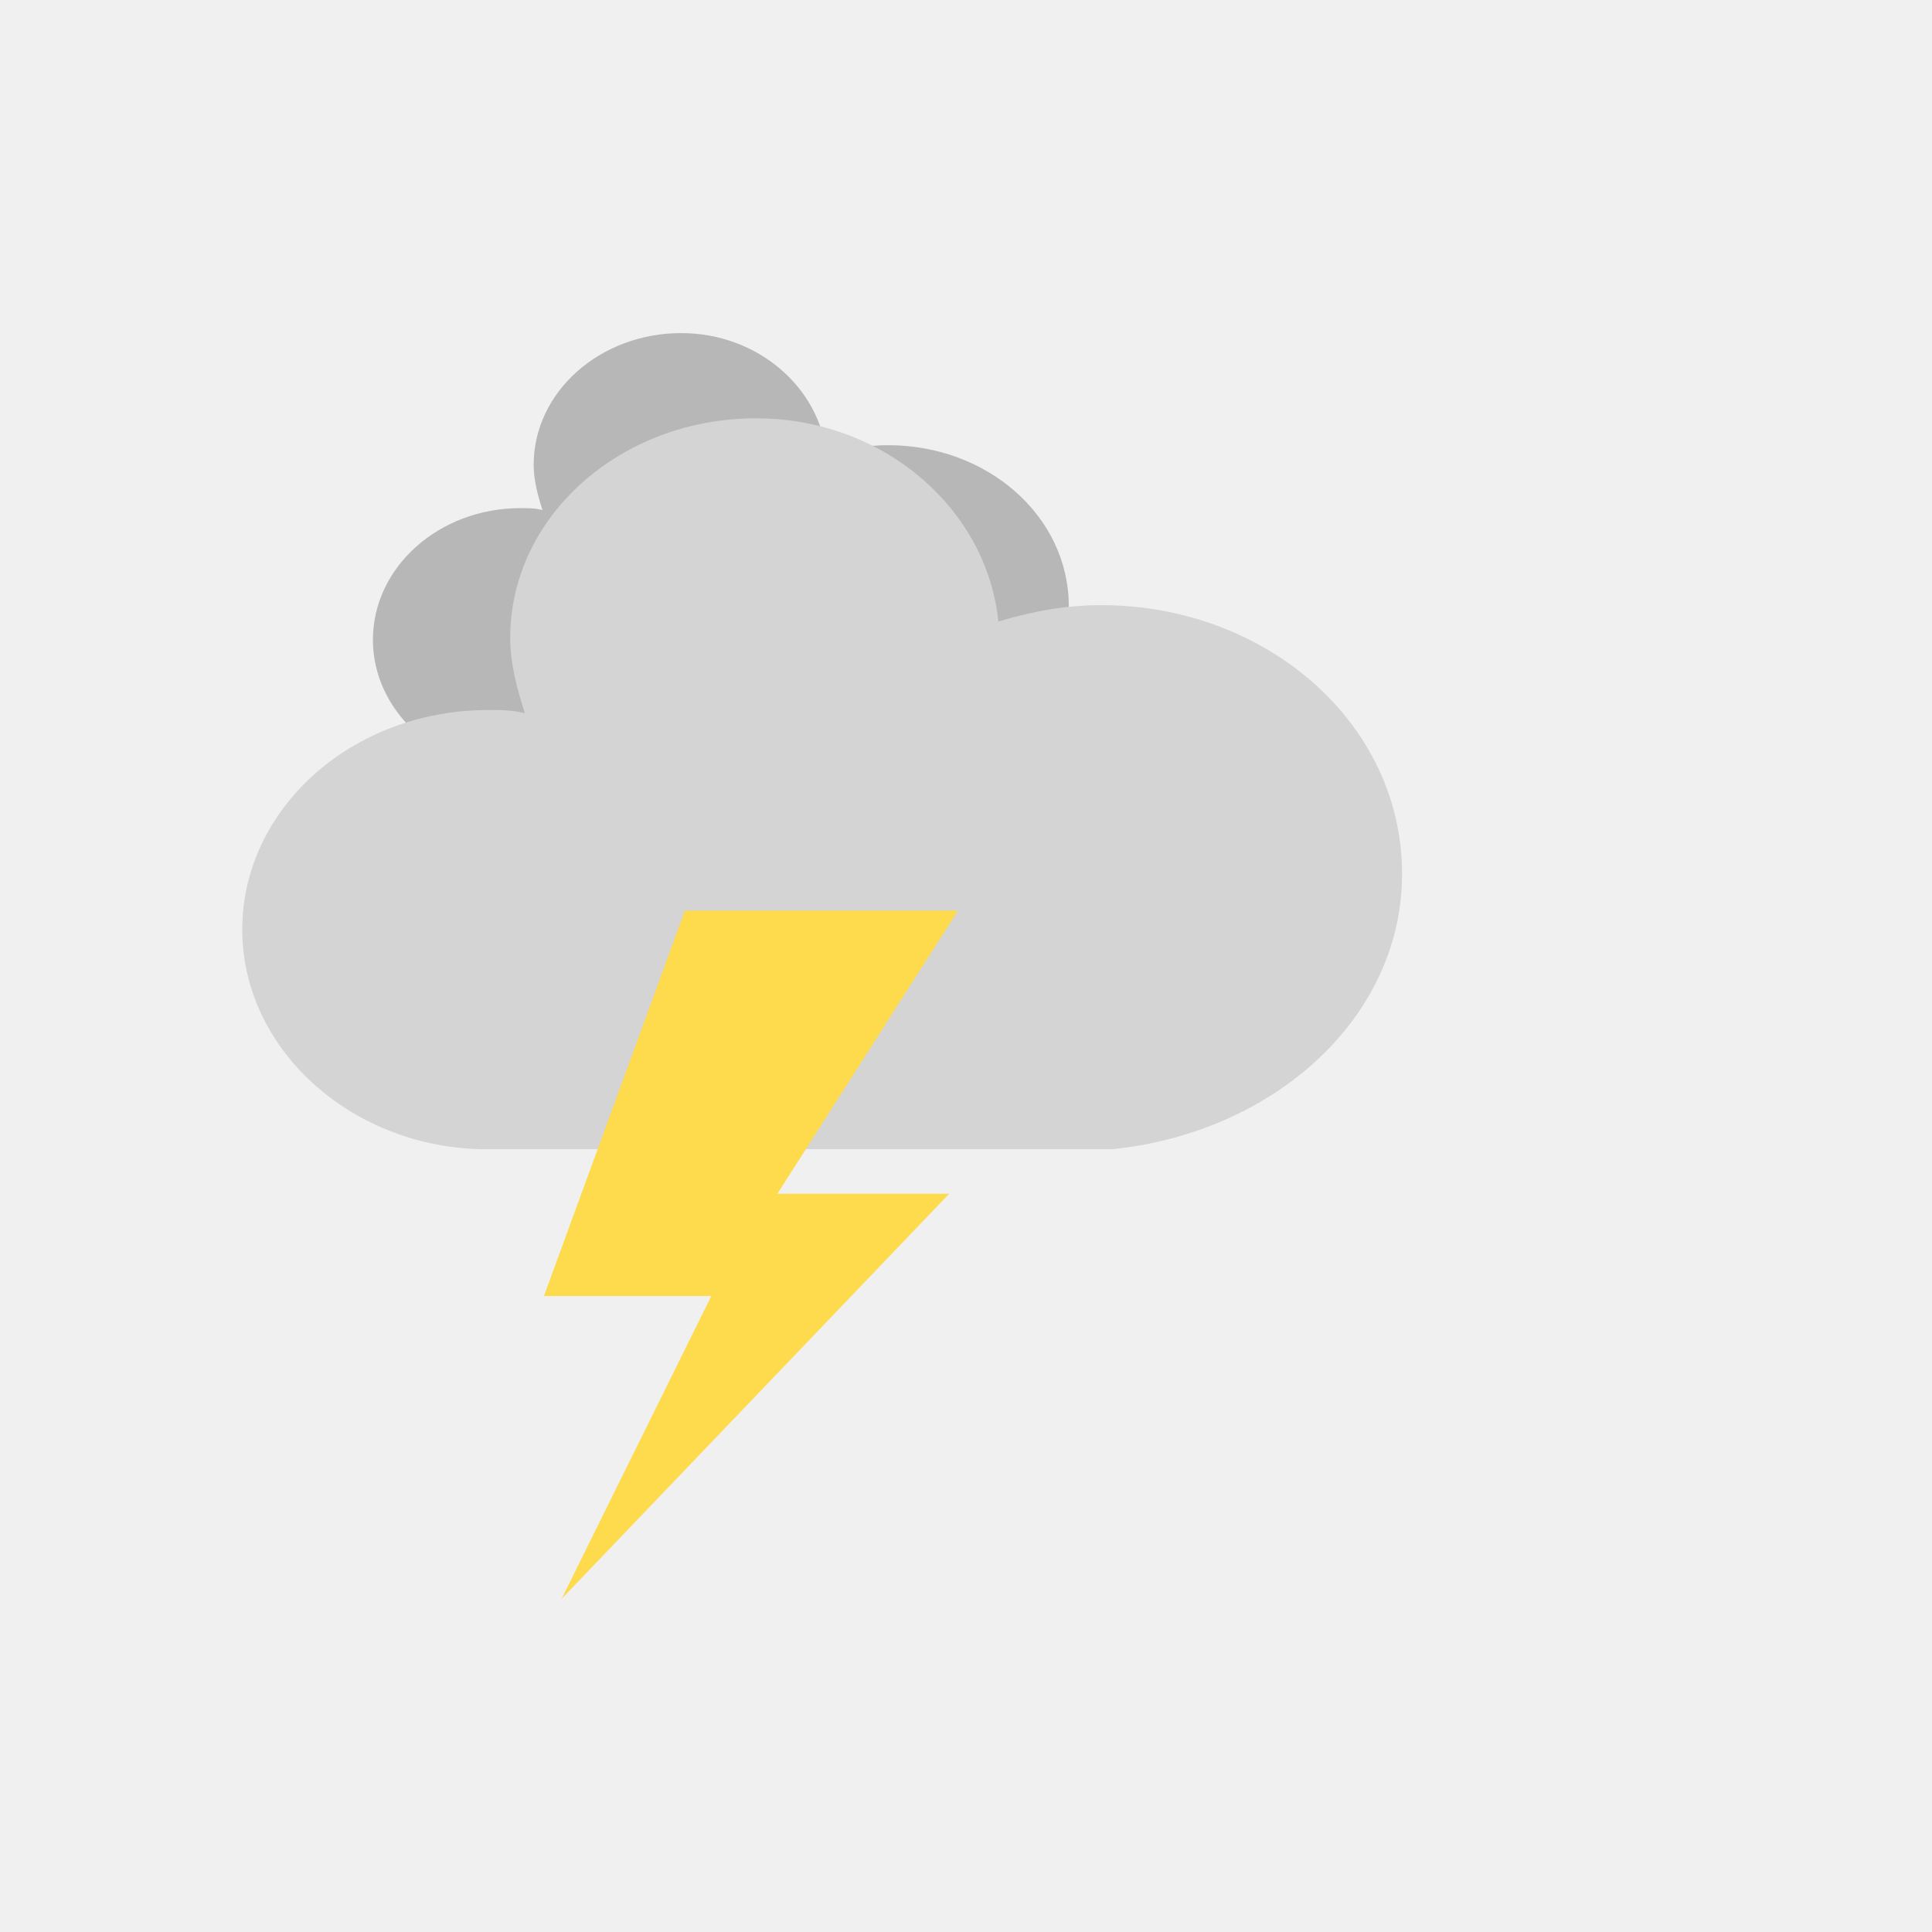
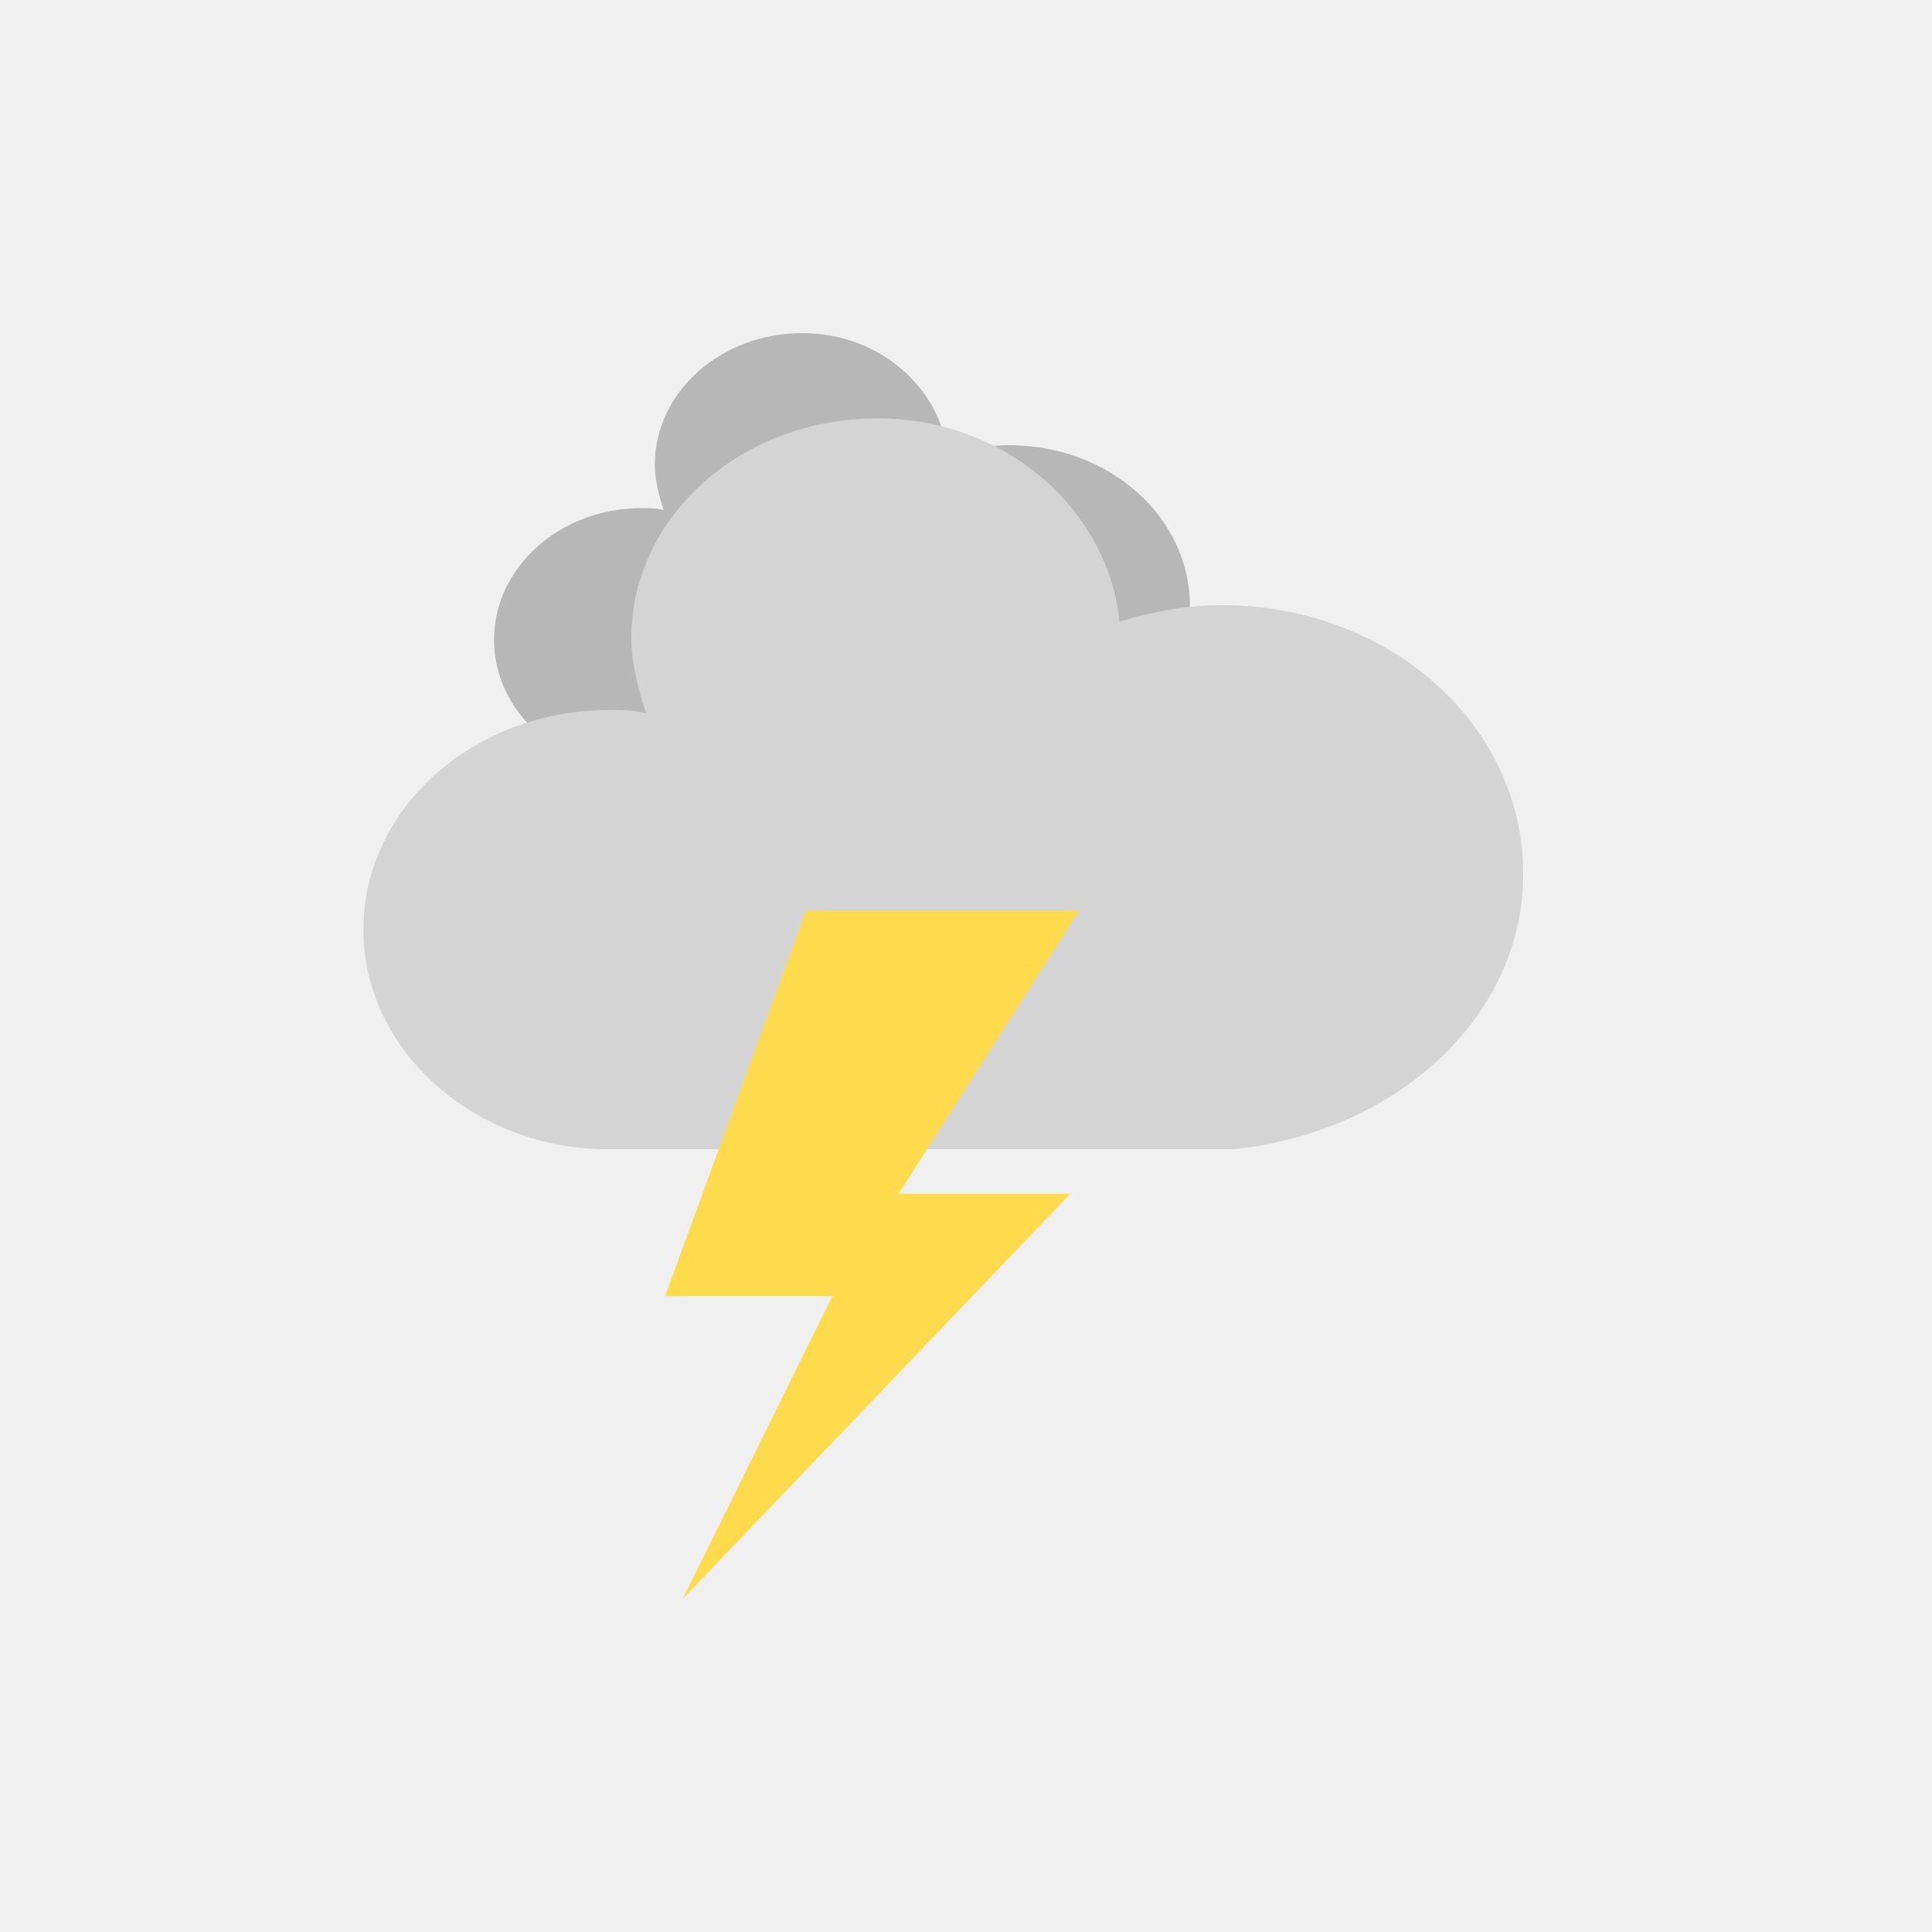
<svg xmlns="http://www.w3.org/2000/svg" version="1.1" width="63.8" height="63.8" viewbox="0 0 17 17" id="svg32">
  <defs id="defs15">
    <filter id="blur" width="2" height="2">
      <feComponentTransfer id="feComponentTransfer4">
        <feFuncA type="linear" slope="0.05" id="feFuncA2" />
      </feComponentTransfer>
      <feMerge id="feMerge10">
        <feMergeNode id="feMergeNode6" />
        <feMergeNode in="SourceGraphic" id="feMergeNode8" />
      </feMerge>
    </filter>
    <style type="text/css" id="style13">
/* CLOUDS */
@keyframes am-weather-cloud-1 {
0% {
		-webkit-transform: translate(-5px,0px);
		-moz-transform: translate(-5px,0px);
		-ms-transform: translate(-5px,0px);
		transform: translate(-5px,0px);
	}
	50% {
		-webkit-transform: translate(10px,0px);
		-moz-transform: translate(10px,0px);
		-ms-transform: translate(10px,0px);
		transform: translate(10px,0px);
	}
	100% {
		-webkit-transform: translate(-5px,0px);
		-moz-transform: translate(-5px,0px);
		-ms-transform: translate(-5px,0px);
		transform: translate(-5px,0px);
	}
}
.am-weather-cloud-1 {
	-webkit-animation-name: am-weather-cloud-1;
	-moz-animation-name: am-weather-cloud-1;
	animation-name: am-weather-cloud-1;
	-webkit-animation-duration: 10s;
	-moz-animation-duration: 10s;
	animation-duration: 10s;
	-webkit-animation-timing-function: linear;
	-moz-animation-timing-function: linear;
	animation-timing-function: linear;
	-webkit-animation-iteration-count: infinite;
	-moz-animation-iteration-count: infinite;
	animation-iteration-count: infinite;
}

/* STROKE */
@keyframes am-weather-stroke {
	0% {
		-webkit-transform: translate(0.0px,0.0px);
		-moz-transform: translate(0.0px,0.0px);
		-ms-transform: translate(0.0px,0.0px);
		transform: translate(0.0px,0.0px);
	}
	6% {
		-webkit-transform: translate(0.0px,0.0px);
		-moz-transform: translate(0.0px,0.0px);
		-ms-transform: translate(0.0px,0.0px);
		transform: translate(0.0px,0.0px);
	}
	7% {
		-webkit-transform: translate(0.4px,0.0px);
		-moz-transform: translate(0.4px,0.0px);
		-ms-transform: translate(0.4px,0.0px);
		transform: translate(0.4px,0.0px);
	}
	8% {
		-webkit-transform: translate(0.0px,0.0px);
		-moz-transform: translate(0.0px,0.0px);
		-ms-transform: translate(0.0px,0.0px);
		transform: translate(0.0px,0.0px);
	}
	9% {
		-webkit-transform: translate(-0.4px,0.0px);
		-moz-transform: translate(-0.4px,0.0px);
		-ms-transform: translate(-0.4px,0.0px);
		transform: translate(-0.4px,0.0px);
	}
	10% {
		-webkit-transform: translate(0.0px,0.0px);
		-moz-transform: translate(0.0px,0.0px);
		-ms-transform: translate(0.0px,0.0px);
		transform: translate(0.0px,0.0px);
	}
	11% {
		fill: #FDDB4E;
		-webkit-transform: translate(0.0px,0.0px);
		-moz-transform: translate(0.0px,0.0px);
		-ms-transform: translate(0.0px,0.0px);
		transform: translate(0.0px,0.0px);
	}
	12% {
		fill: white;
		-webkit-transform: translate(-1px,5.0px);
		-moz-transform: translate(-1px,5.0px);
		-ms-transform: translate(-1px,5.0px);
		transform: translate(-1px,5.0px);
	}
	13% {
		fill: #FDDB4E;
	}
	14% {
		-webkit-transform: translate(0.0px,0.0px);
		-moz-transform: translate(0.0px,0.0px);
		-ms-transform: translate(0.0px,0.0px);
		transform: translate(0.0px,0.0px);
	}
	100% {
		-webkit-transform: translate(0.0px,0.0px);
		-moz-transform: translate(0.0px,0.0px);
		-ms-transform: translate(0.0px,0.0px);
		transform: translate(0.0px,0.0px);
	}
}
.am-weather-stroke {
	-webkit-animation-name: am-weather-stroke;
	-moz-animation-name: am-weather-stroke;
	animation-name: am-weather-stroke;
	-webkit-animation-duration: 15s;
	-moz-animation-duration: 15s;
	animation-duration: 15s;
	-webkit-animation-timing-function: linear;
	-moz-animation-timing-function: linear;
	animation-timing-function: linear;
	-webkit-animation-iteration-count: infinite;
	-moz-animation-iteration-count: infinite;
	animation-iteration-count: infinite;
}</style>
  </defs>
  <g filter="url(#blur)" id="thunder">
-     <g transform="matrix(1.212025,0,0,1.082341,12.7269,3.531849)" id="g29">
+     <g transform="matrix(1.212025,0,0,1.082341,16.7269,3.531849)" id="g29">
      <g class="am-weather-cloud-1" id="g19">
        <path d="m 47.7,35.4 c 0,-4.6 -3.7,-8.2 -8.2,-8.2 -1,0 -1.9,0.2 -2.8,0.5 -0.3,-3.4 -3.1,-6.2 -6.6,-6.2 -3.7,0 -6.7,3 -6.7,6.7 0,0.8 0.2,1.6 0.4,2.3 -0.3,-0.1 -0.7,-0.1 -1,-0.1 -3.7,0 -6.7,3 -6.7,6.7 0,3.6 2.9,6.6 6.5,6.7 h 17.2 c 4.4,-0.5 7.9,-4 7.9,-8.4 z" fill="#b7b7b7" transform="matrix(0.6,0,0,0.6,-10,-6)" id="path17" />
      </g>
      <g id="g23">
        <path d="m 47.7,35.4 c 0,-4.6 -3.7,-8.2 -8.2,-8.2 -1,0 -1.9,0.2 -2.8,0.5 -0.3,-3.4 -3.1,-6.2 -6.6,-6.2 -3.7,0 -6.7,3 -6.7,6.7 0,0.8 0.2,1.6 0.4,2.3 -0.3,-0.1 -0.7,-0.1 -1,-0.1 -3.7,0 -6.7,3 -6.7,6.7 0,3.6 2.9,6.6 6.5,6.7 h 17.2 c 4.4,-0.5 7.9,-4 7.9,-8.4 z" fill="#d4d4d4" transform="translate(-20,-12)" id="path21" />
      </g>
      <g transform="matrix(1.2,0,0,1.2,-9,28)" id="g27">
-         <polygon class="am-weather-stroke" fill="#fddb4e" points="11.1,6.9 14.3,-2.9 20.5,-2.9 16.4,4.3 20.3,4.3 11.5,14.6 14.9,6.9 " id="polygon25" />
+         <polygon class="am-weather-stroke" fill="#fddb4e" points="16.4,4.3 20.3,4.3 11.5,14.6 14.9,6.9 11.1,6.9 14.3,-2.9 20.5,-2.9 " id="polygon25" />
      </g>
    </g>
  </g>
</svg>
